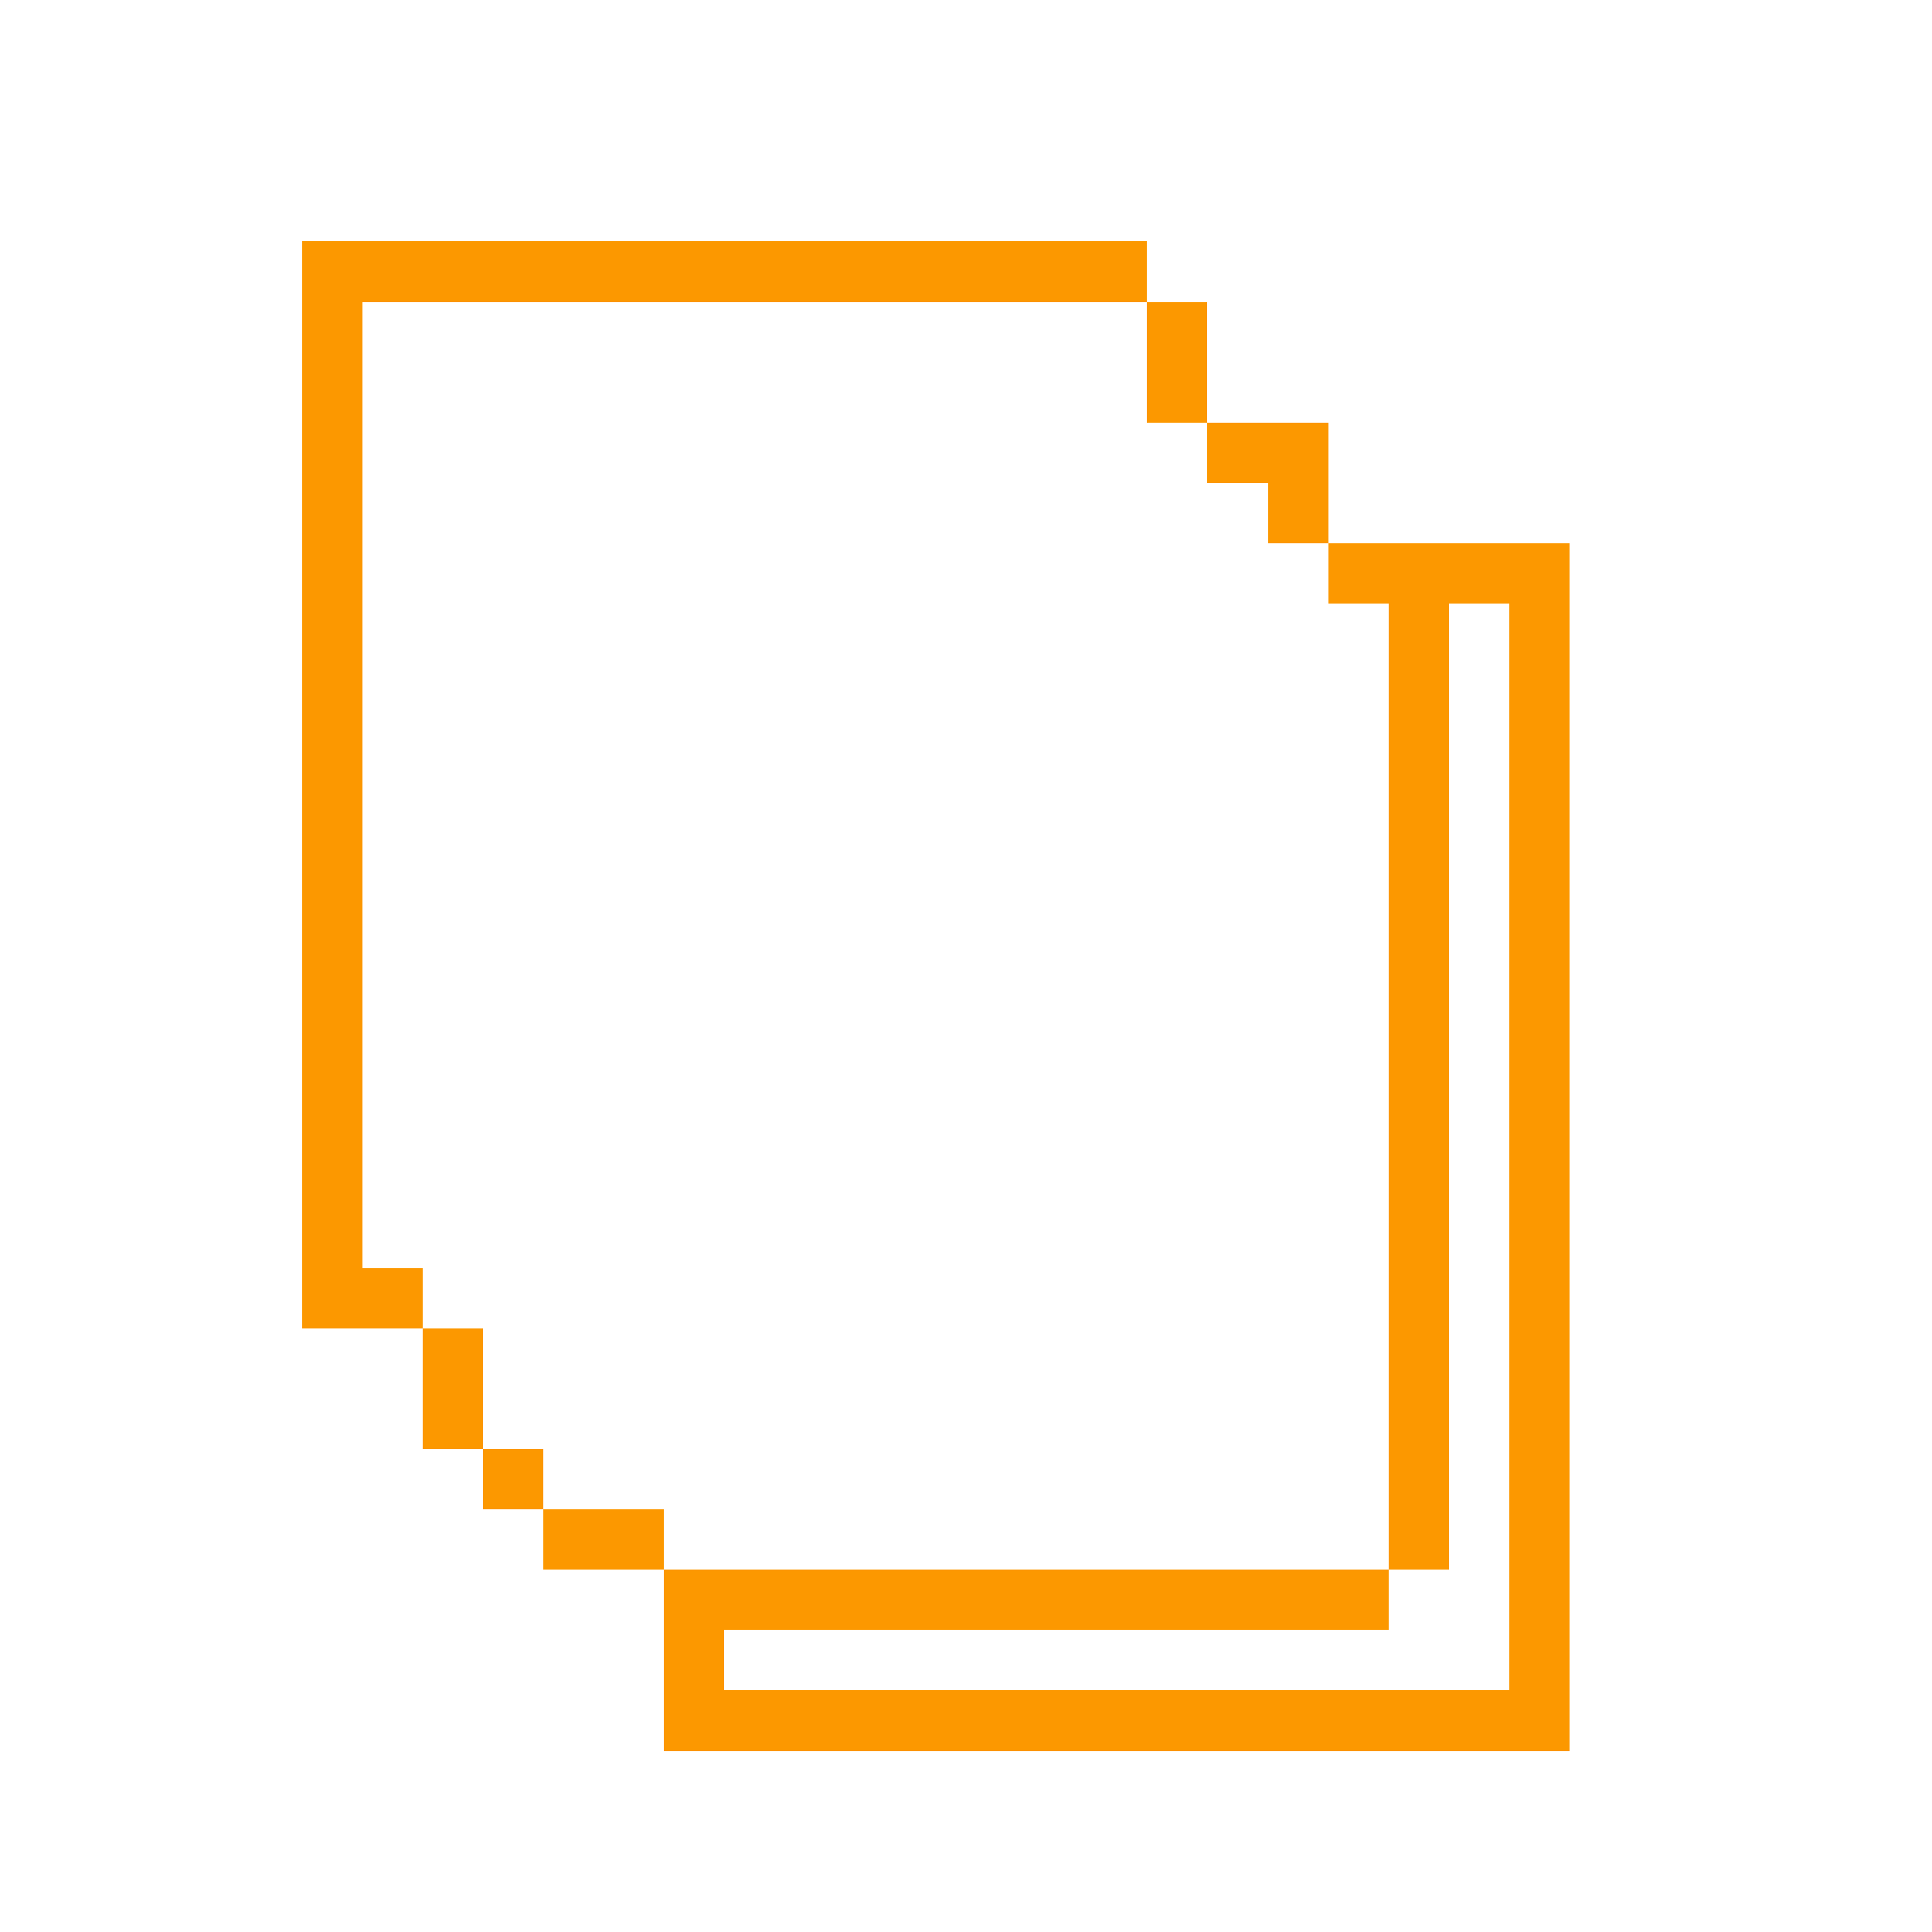
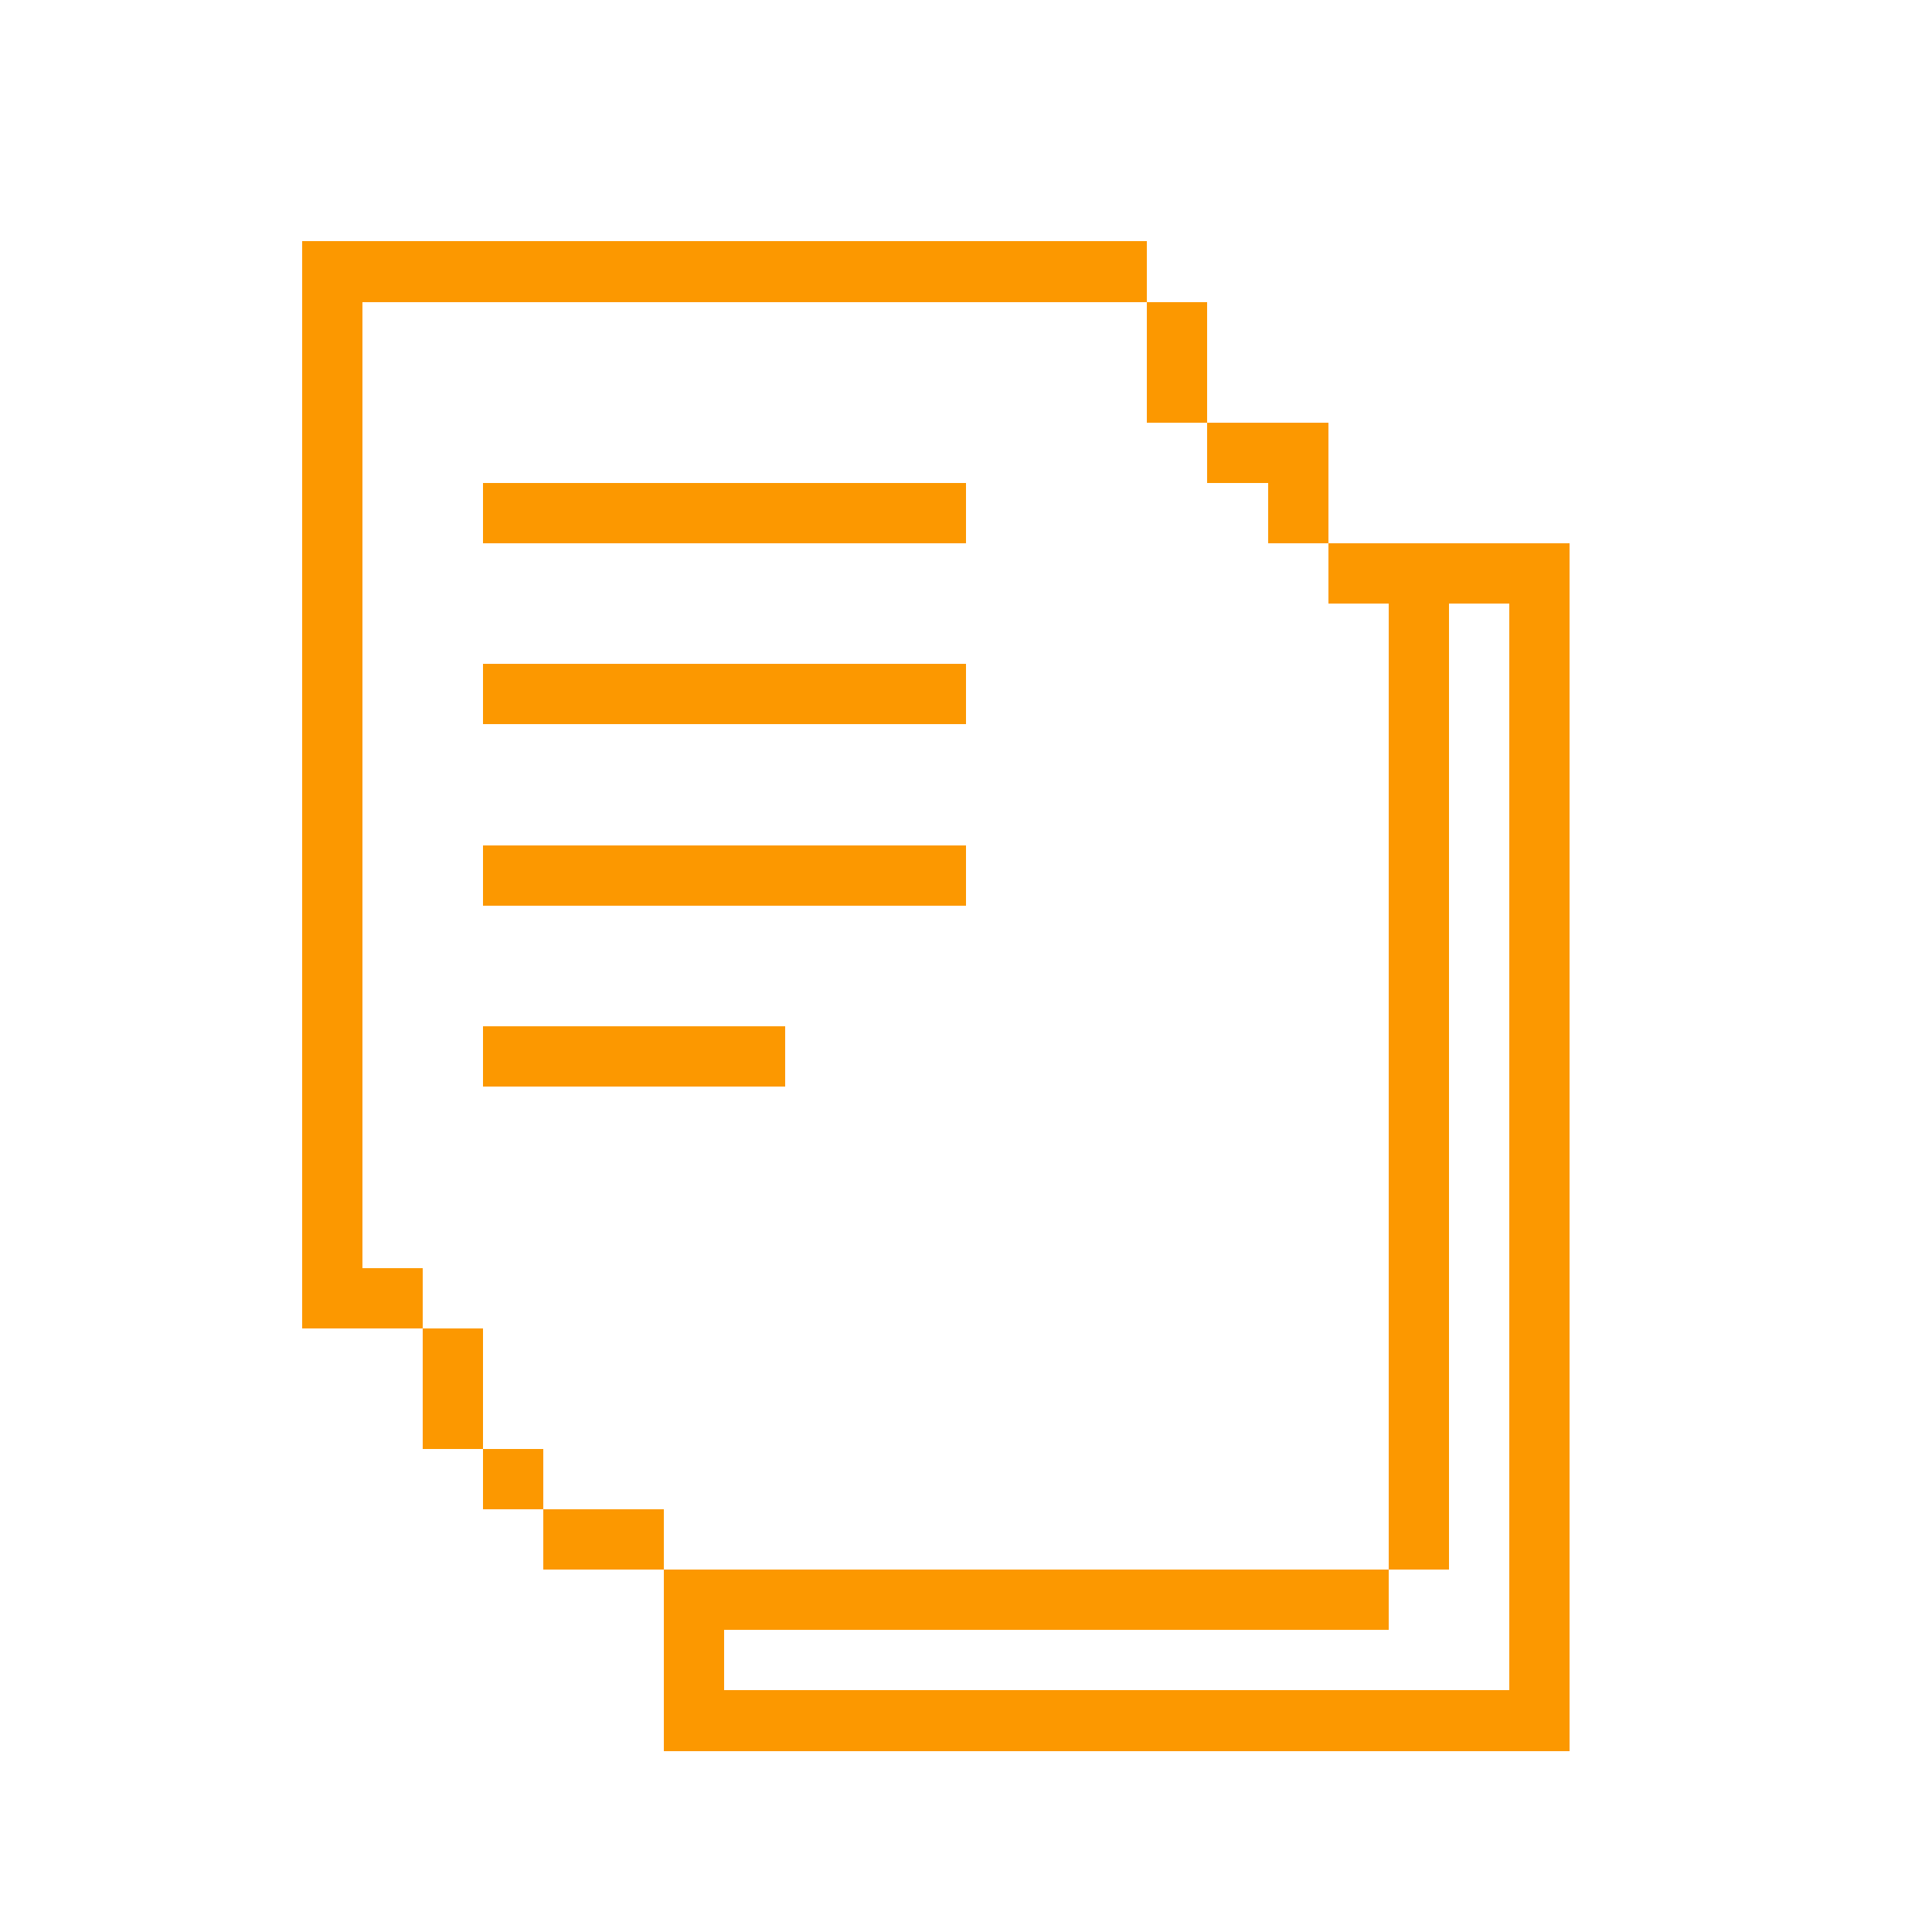
<svg xmlns="http://www.w3.org/2000/svg" viewBox="0 0 32 32" width="32" height="32" fill="#fc9800" fill-rule="evenodd" shape-rendering="crispEdges" aria-hidden="true">
  <path d="M19 4L19 5L20 5L20 7L22 7L22 9L26 9L26 29L11 29L11 26L9 26L9 25L8 25L8 24L7 24L7 22L5 22L5 4ZM6 5L6 21L7 21L7 22L8 22L8 24L9 24L9 25L11 25L11 26L23 26L23 10L22 10L22 9L21 9L21 8L20 8L20 7L19 7L19 5ZM25 10L24 10L24 26L23 26L23 27L12 27L12 28L25 28Z" />
+   <path fill="#fc9800" d="M8 8L16 8L16 9L8 9ZM8 14L16 14L16 15L8 15ZM16 11L16 12L8 12L8 11ZM8 17L13 17L13 18L8 18Z" />
</svg>
